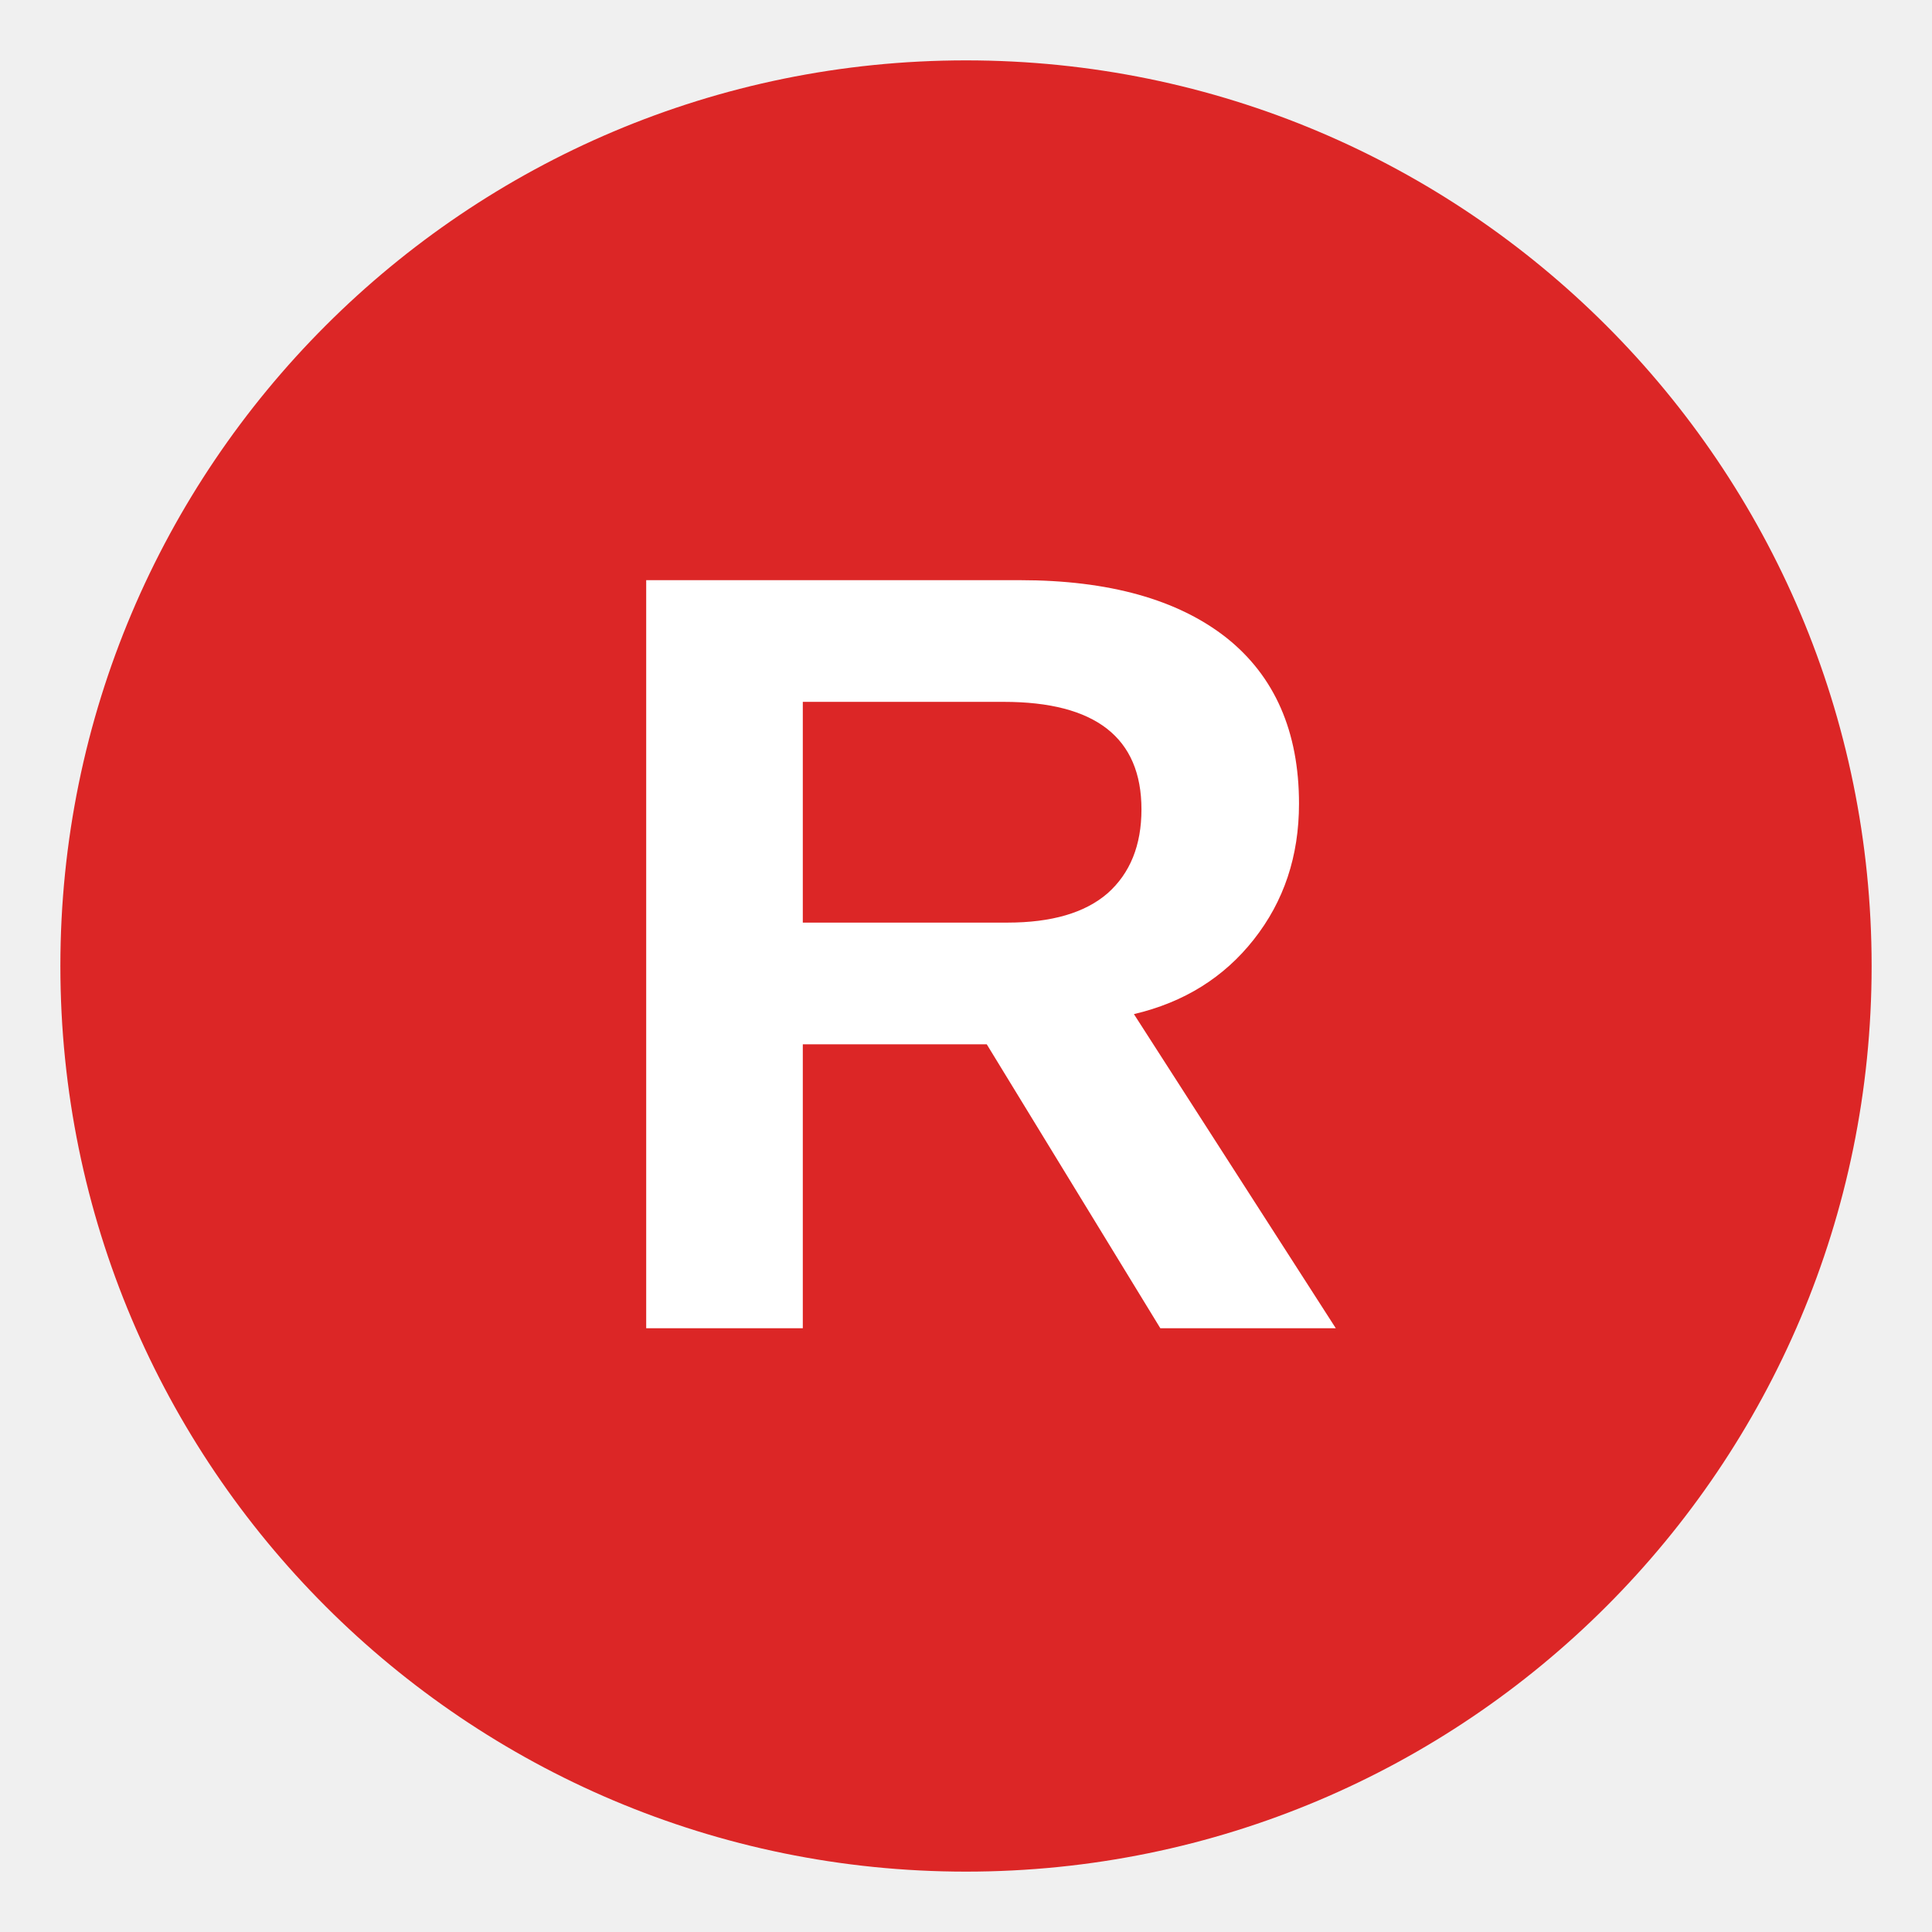
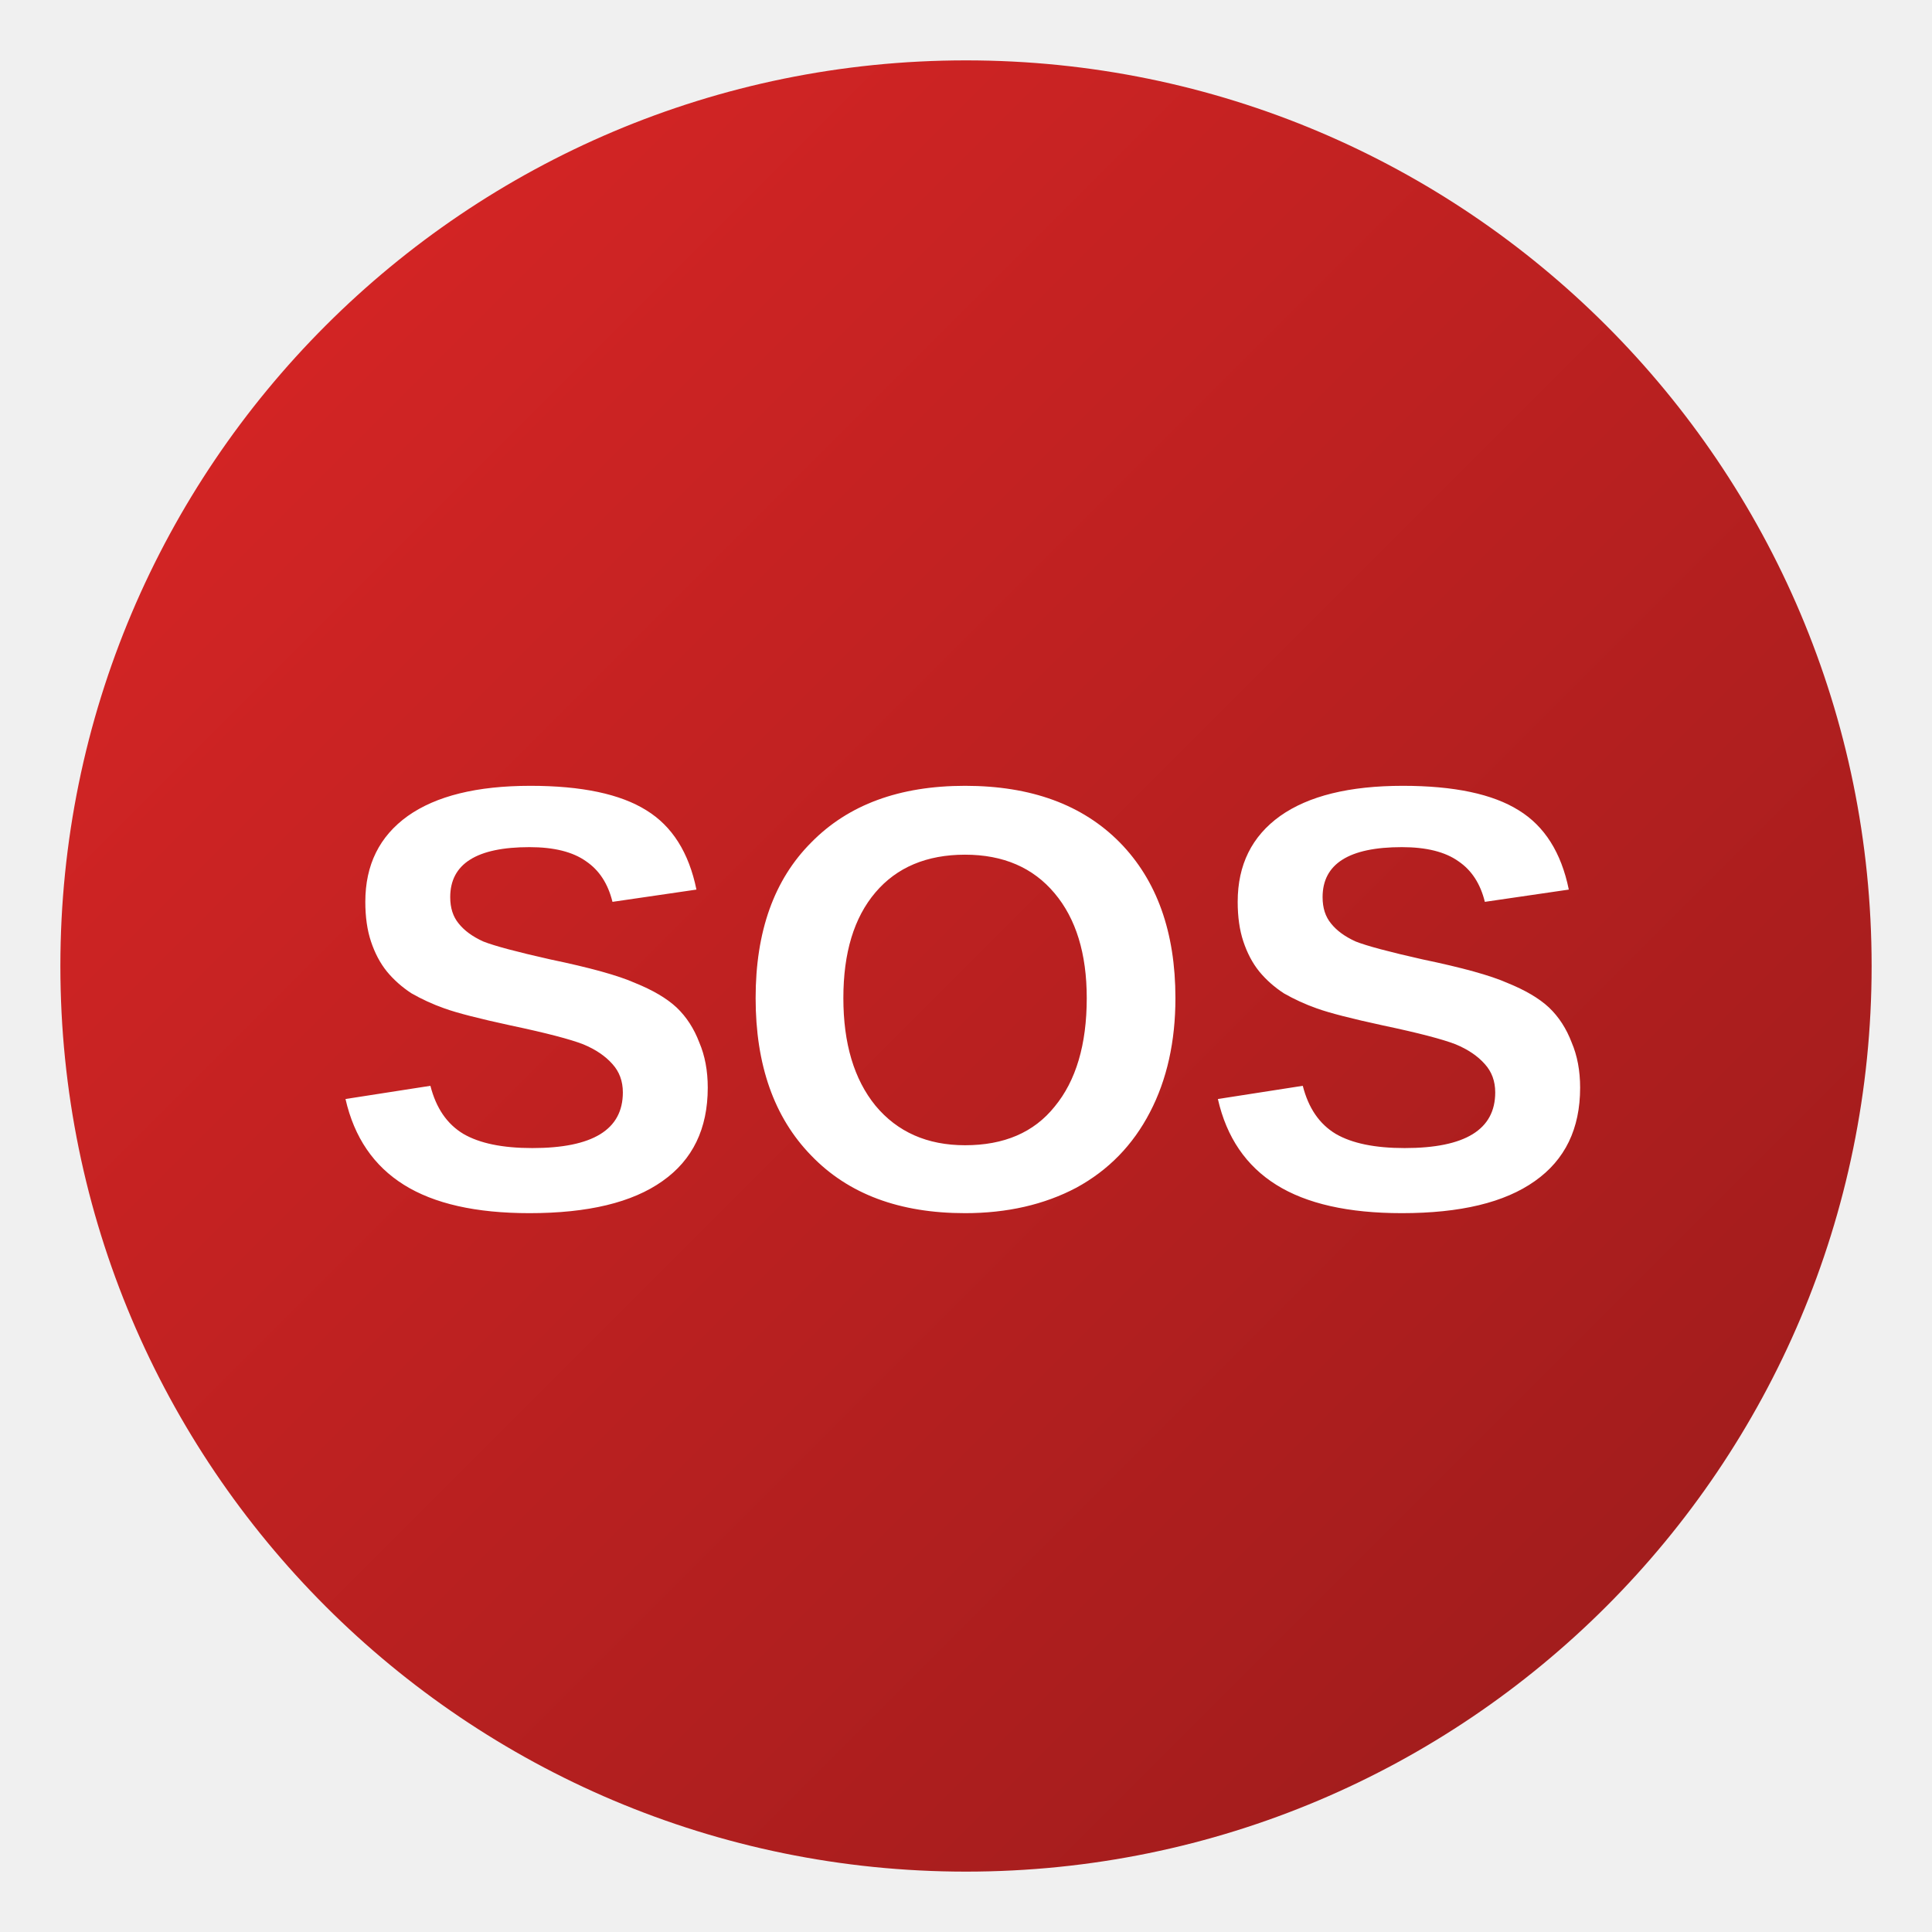
- <svg xmlns="http://www.w3.org/2000/svg" viewBox="0 0 32 32">
-   <circle cx="16" cy="16" r="15" fill="#DC2626" />
-   <text x="16" y="22" text-anchor="middle" fill="white" font-family="Arial, sans-serif" font-weight="bold" font-size="18">R</text>
+ <svg xmlns="http://www.w3.org/2000/svg" version="1.1" viewBox="0 0 32 32">
+   <defs>
+     <linearGradient id="bgGrad" x1="0%" y1="0%" x2="100%" y2="100%">
+       <stop offset="0%" style="stop-color:#dc2626" />
+       <stop offset="100%" style="stop-color:#991b1b" />
+     </linearGradient>
+   </defs>
+   <circle cx="16" cy="16" r="15" fill="url(#bgGrad)" />
+   <text x="16" y="20" text-anchor="middle" font-family="Arial, sans-serif" font-size="10" font-weight="bold" fill="#fff">SOS</text>
</svg>
